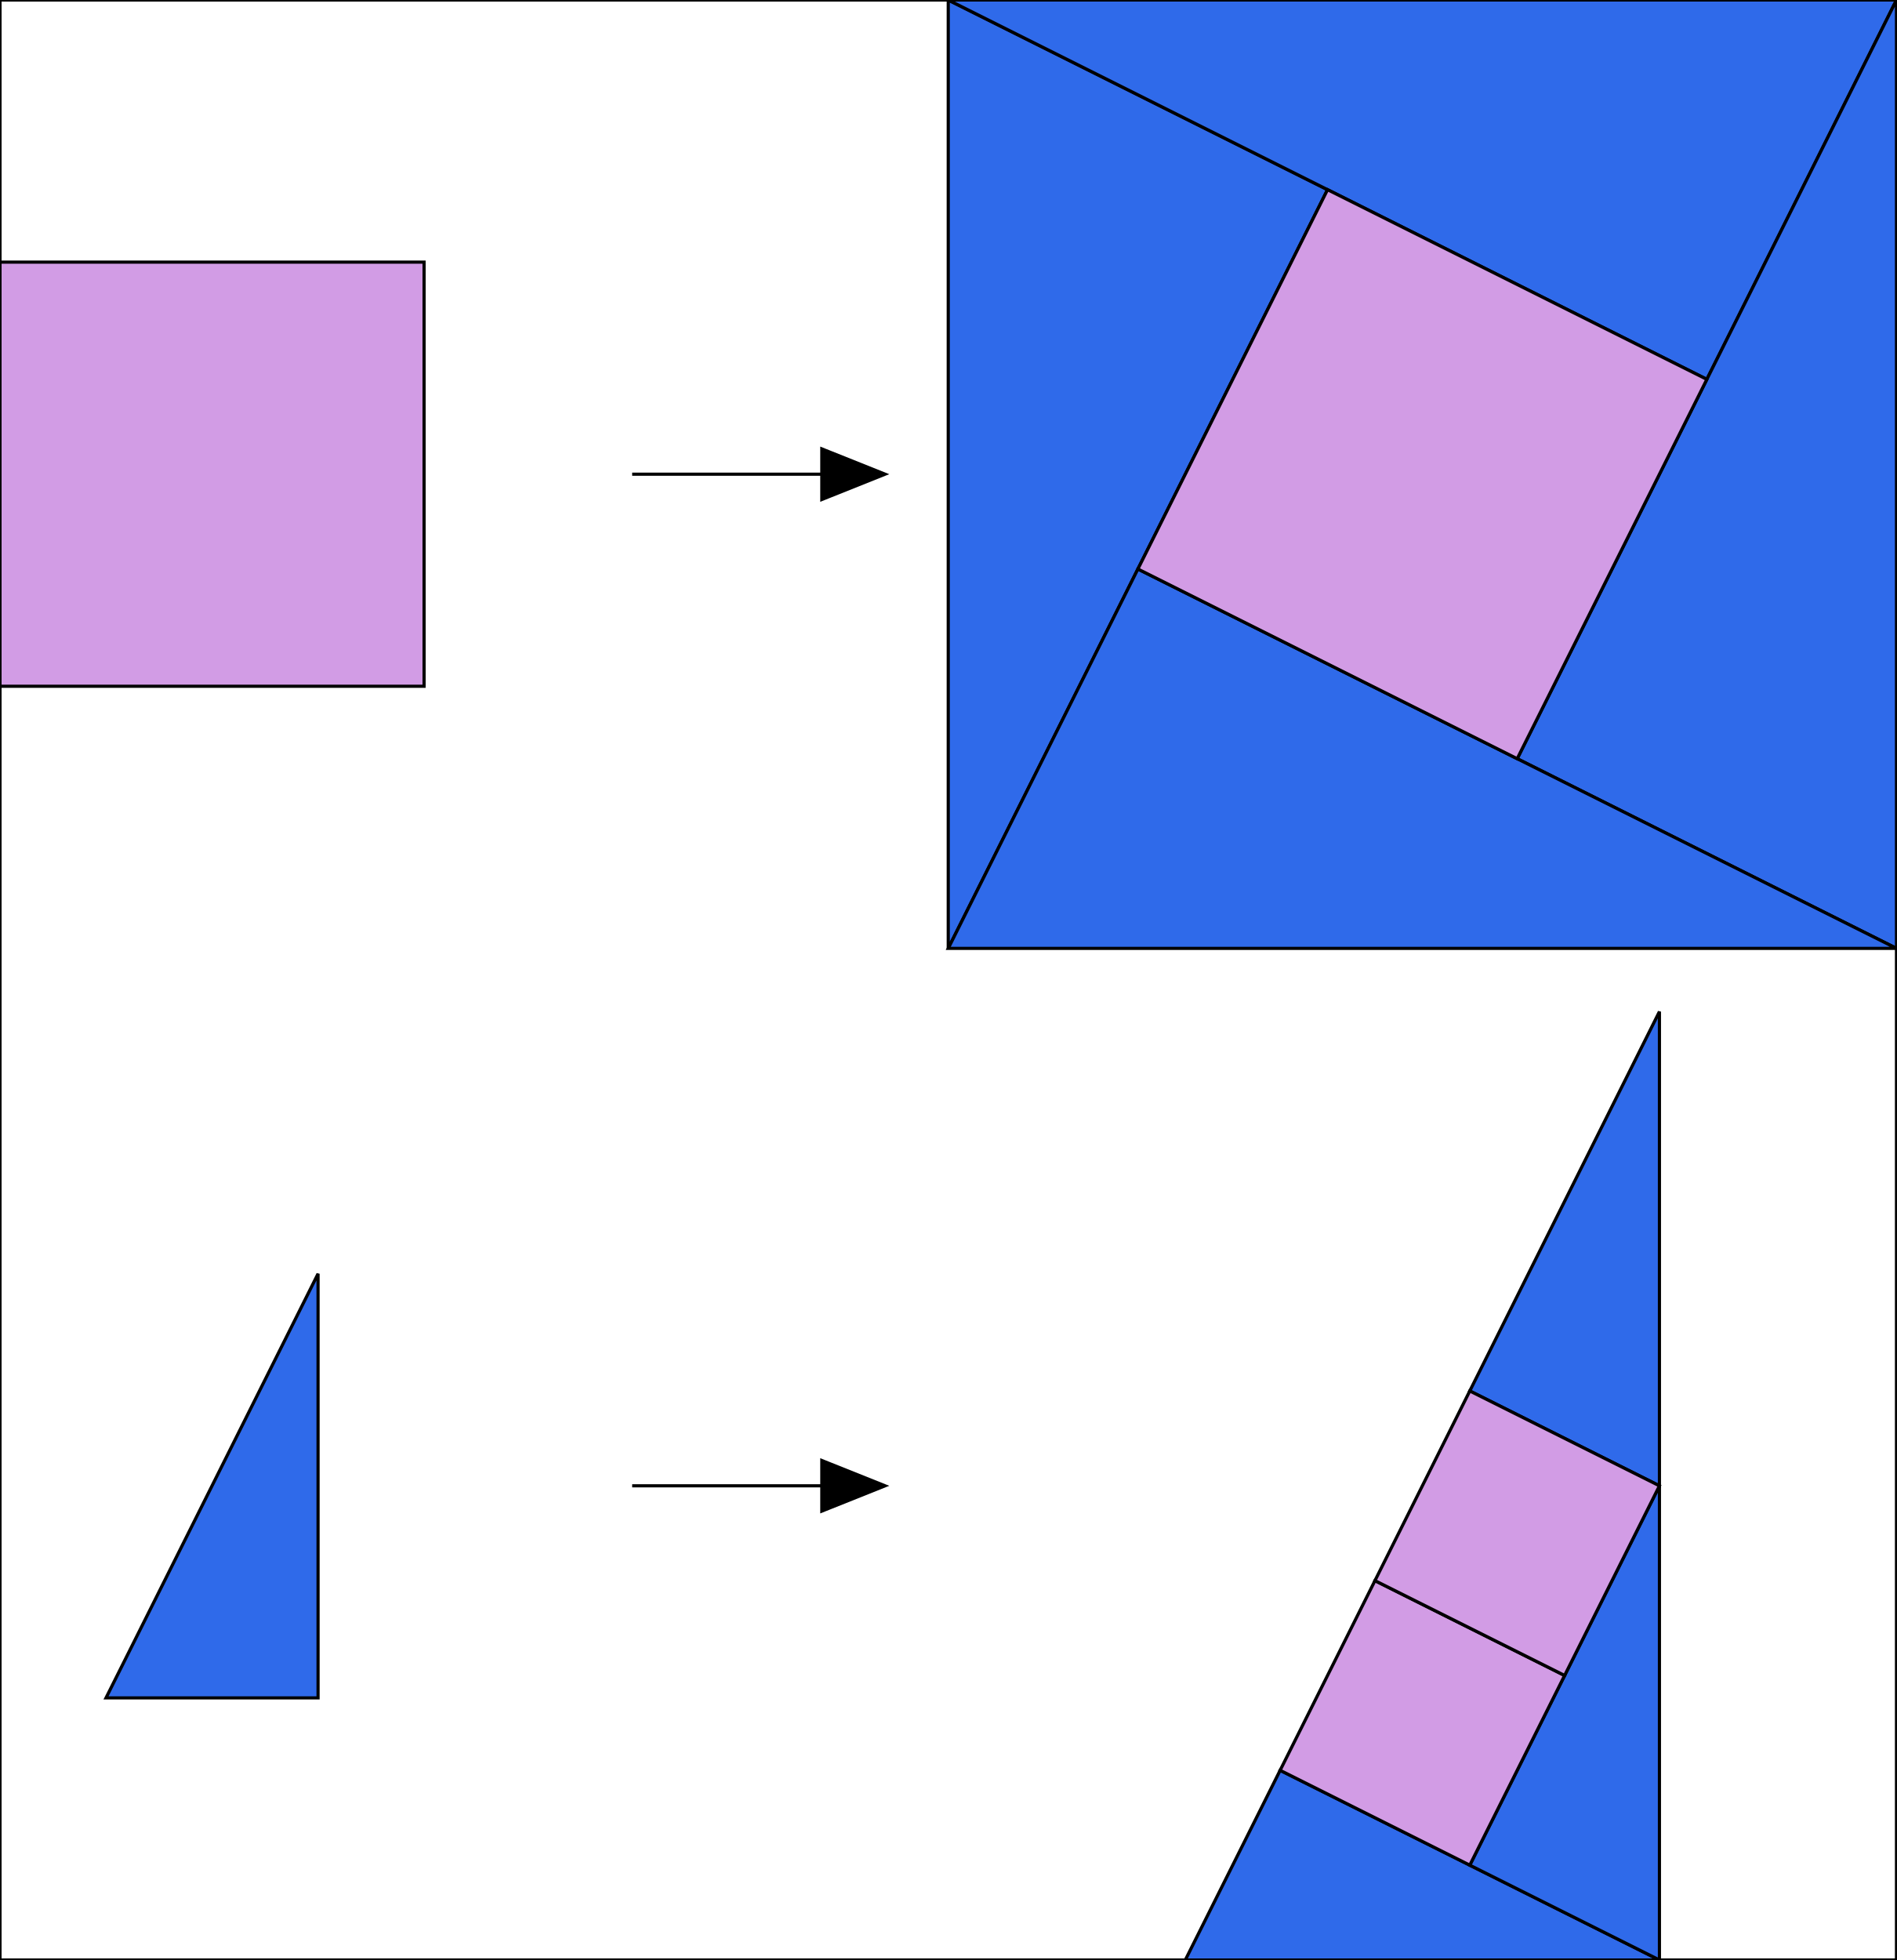
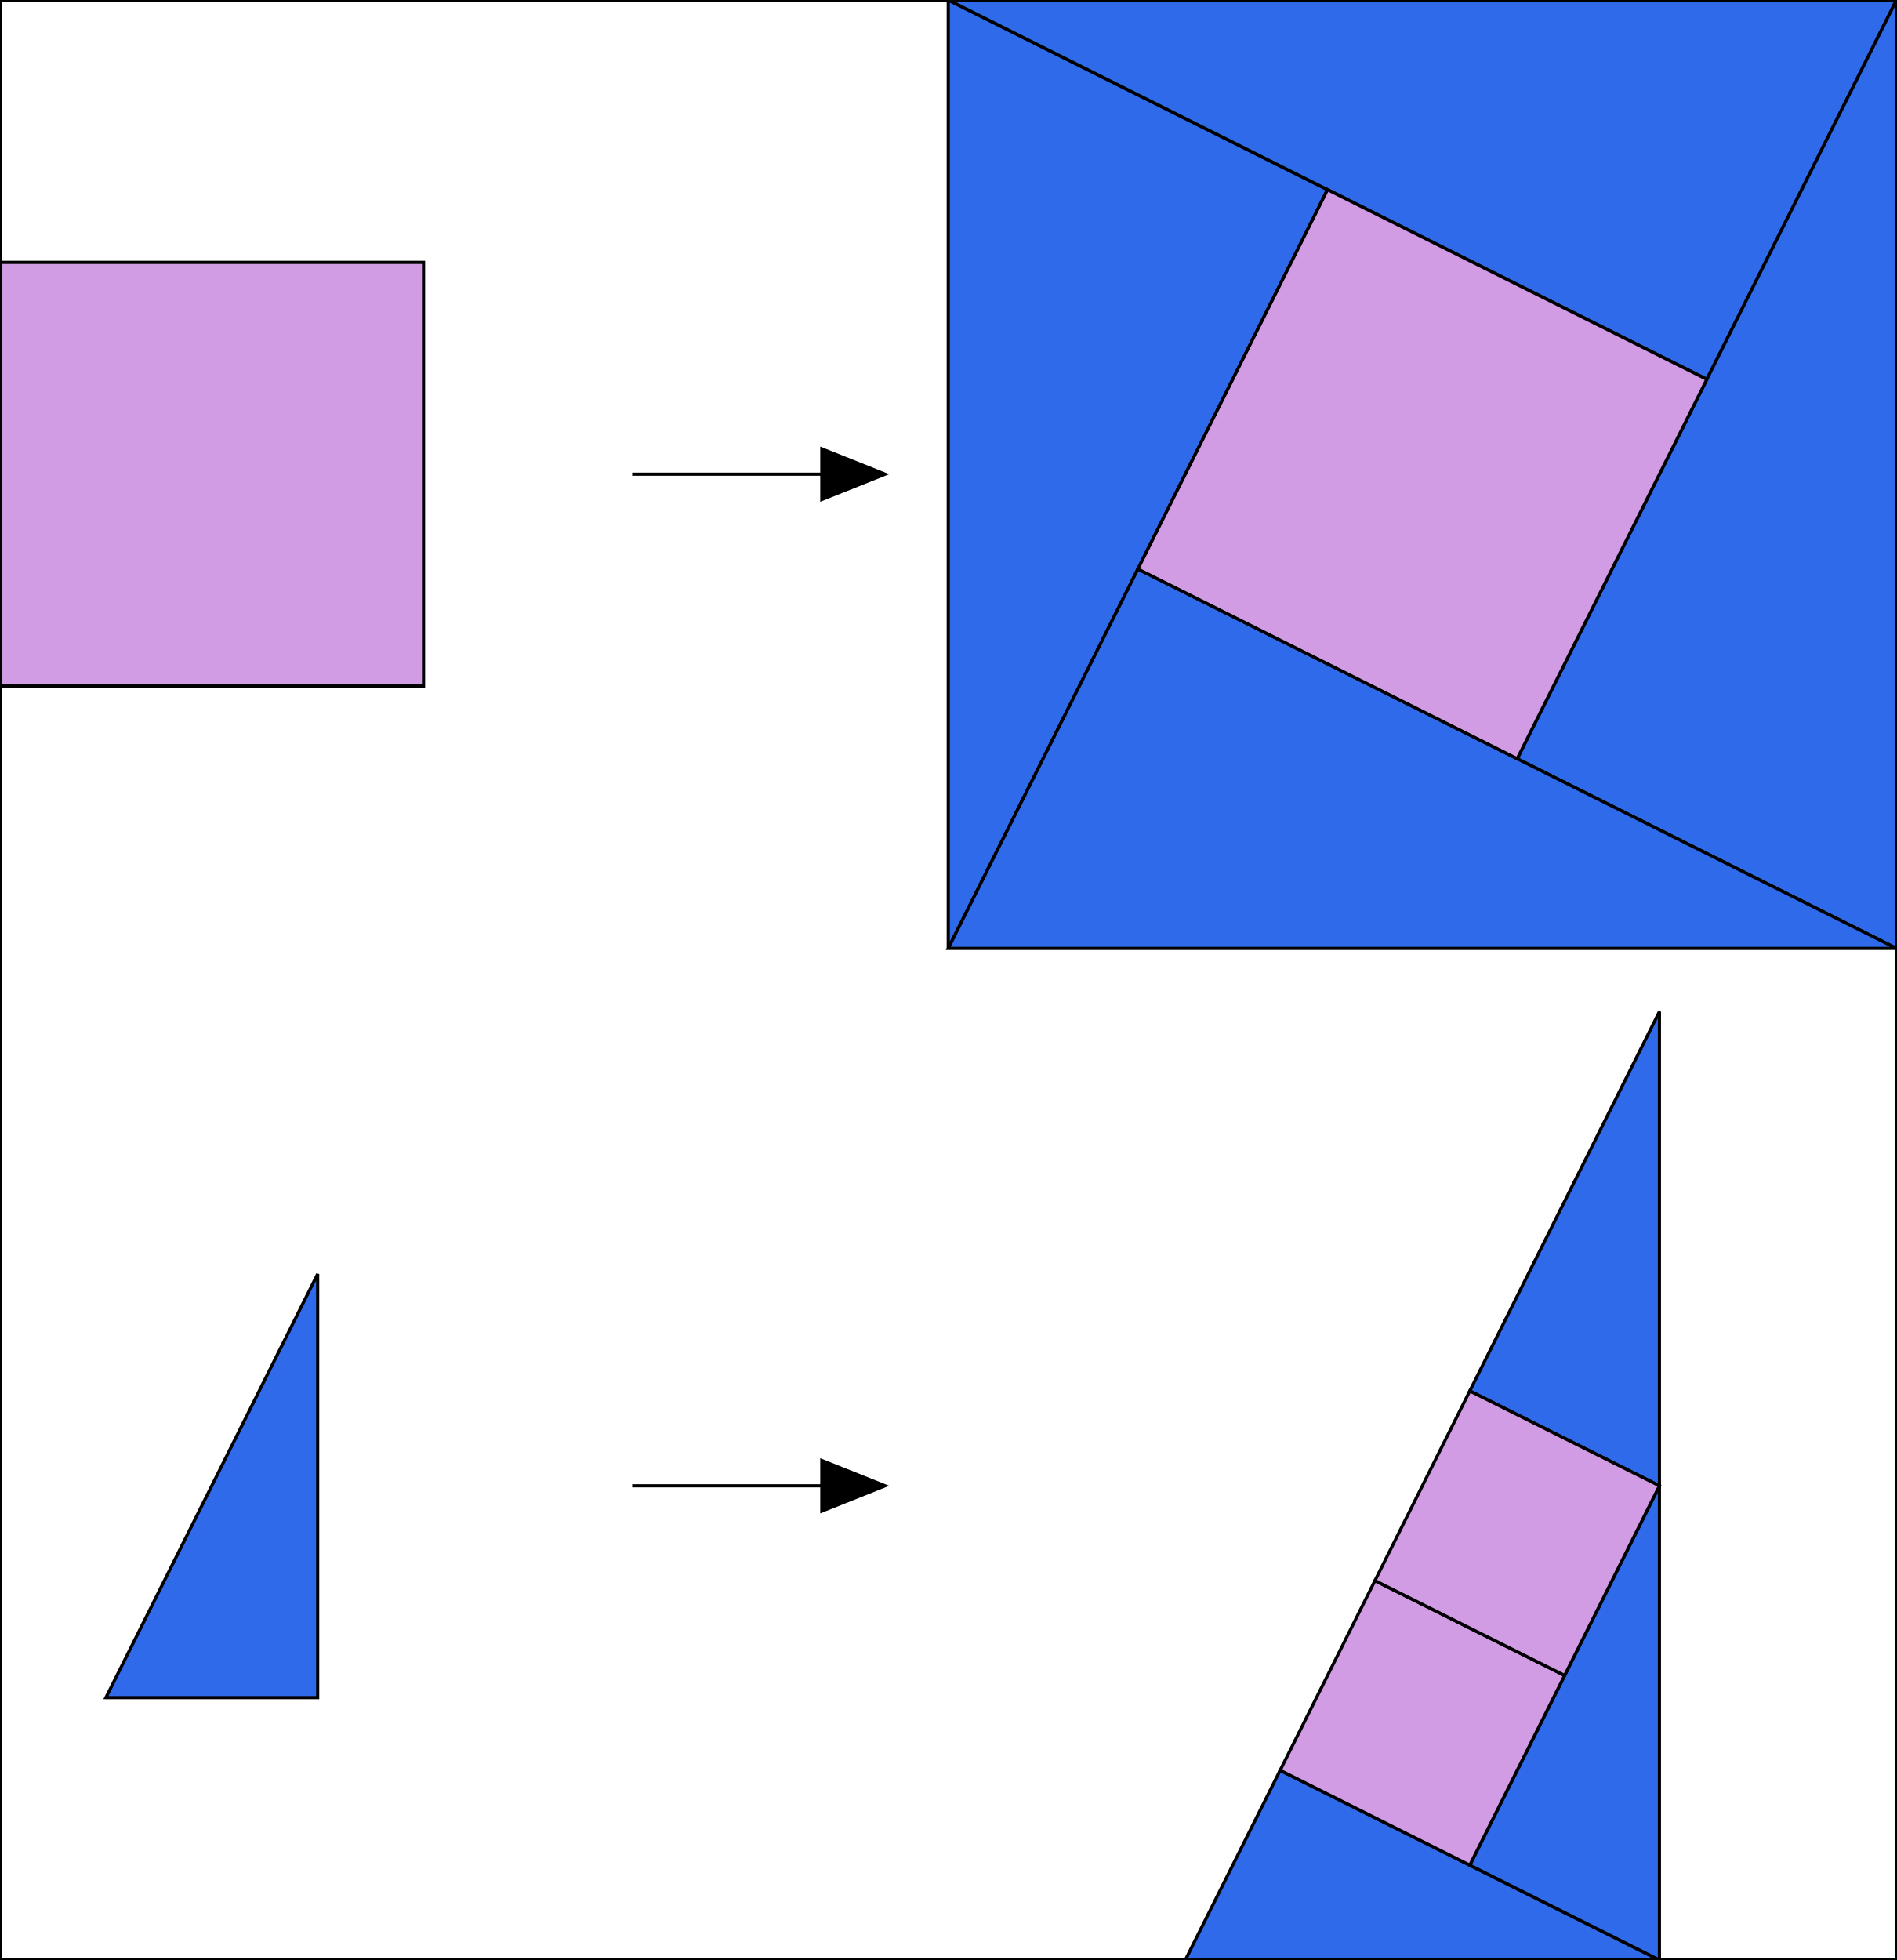
- <svg xmlns="http://www.w3.org/2000/svg" baseProfile="full" height="310.0" version="1.1" width="300">
+ <svg xmlns="http://www.w3.org/2000/svg" baseProfile="full" height="310" version="1.1" width="300">
  <defs>
    <style type="text/css">
* { stroke: black; stroke-width: 0.5px; }
#T1 { fill: #D29CE5; }
#T2 { fill: #2F6AEA; }
</style>
  </defs>
-   <rect fill="white" height="310.0" width="300" x="0" y="0" />
+   <rect fill="white" height="310" width="300" x="0" y="0" />
  <polyline points="100,75.0 130,75.0" stroke="black" stroke-width="2" />
  <polygon fill="black" points="130,75.0 130,79.0 140,75.0 130,71.0" />
  <polyline points="100,235.0 130,235.0" stroke="black" stroke-width="2" />
  <polygon fill="black" points="130,235.0 130,239.0 140,235.0 130,231.0" />
  <g id="T2">
    <polygon points="150.0,0.0 210.0,30 150.0,150" />
    <polygon points="300.0,0.0 270.0,60 150,0.0" />
    <polygon points="300.0,150.0 240.0,120 300.0,0.0" />
    <polygon points="150.0,150.0 180.0,90.0 300.0,150" />
    <polygon points="187.5,310.0 202.5,280.0 262.5,310.0" />
    <polygon points="262.5,310.0 232.5,295.0 262.5,235.0" />
    <polygon points="262.5,235.0 232.5,220.0 262.5,160.0" />
-     <polygon points="16.771,268.541 50.312,268.541 50.312,201.459" />
+     <polygon points="16.75,268.5 50.25,268.5 50.25,201.5" />
  </g>
  <g id="T1">
    <polygon points="180.0,90.0 210.0,30 270.0,60.0 240.0,120.0" />
-     <polygon points="-1.4210854715202004e-14,108.541 -1.4210854715202004e-14,41.459 67.082,41.459 67.082,108.541" />
+     <polygon points="0.0,108.5 0.0,41.5 67.0,41.5 67.0,108.5" />
    <polygon points="202.5,280.0 217.5,250.0 247.5,265.0 232.5,295.0" />
    <polygon points="217.5,250.0 232.5,220.0 262.5,235.0 247.5,265.0" />
  </g>
</svg>
